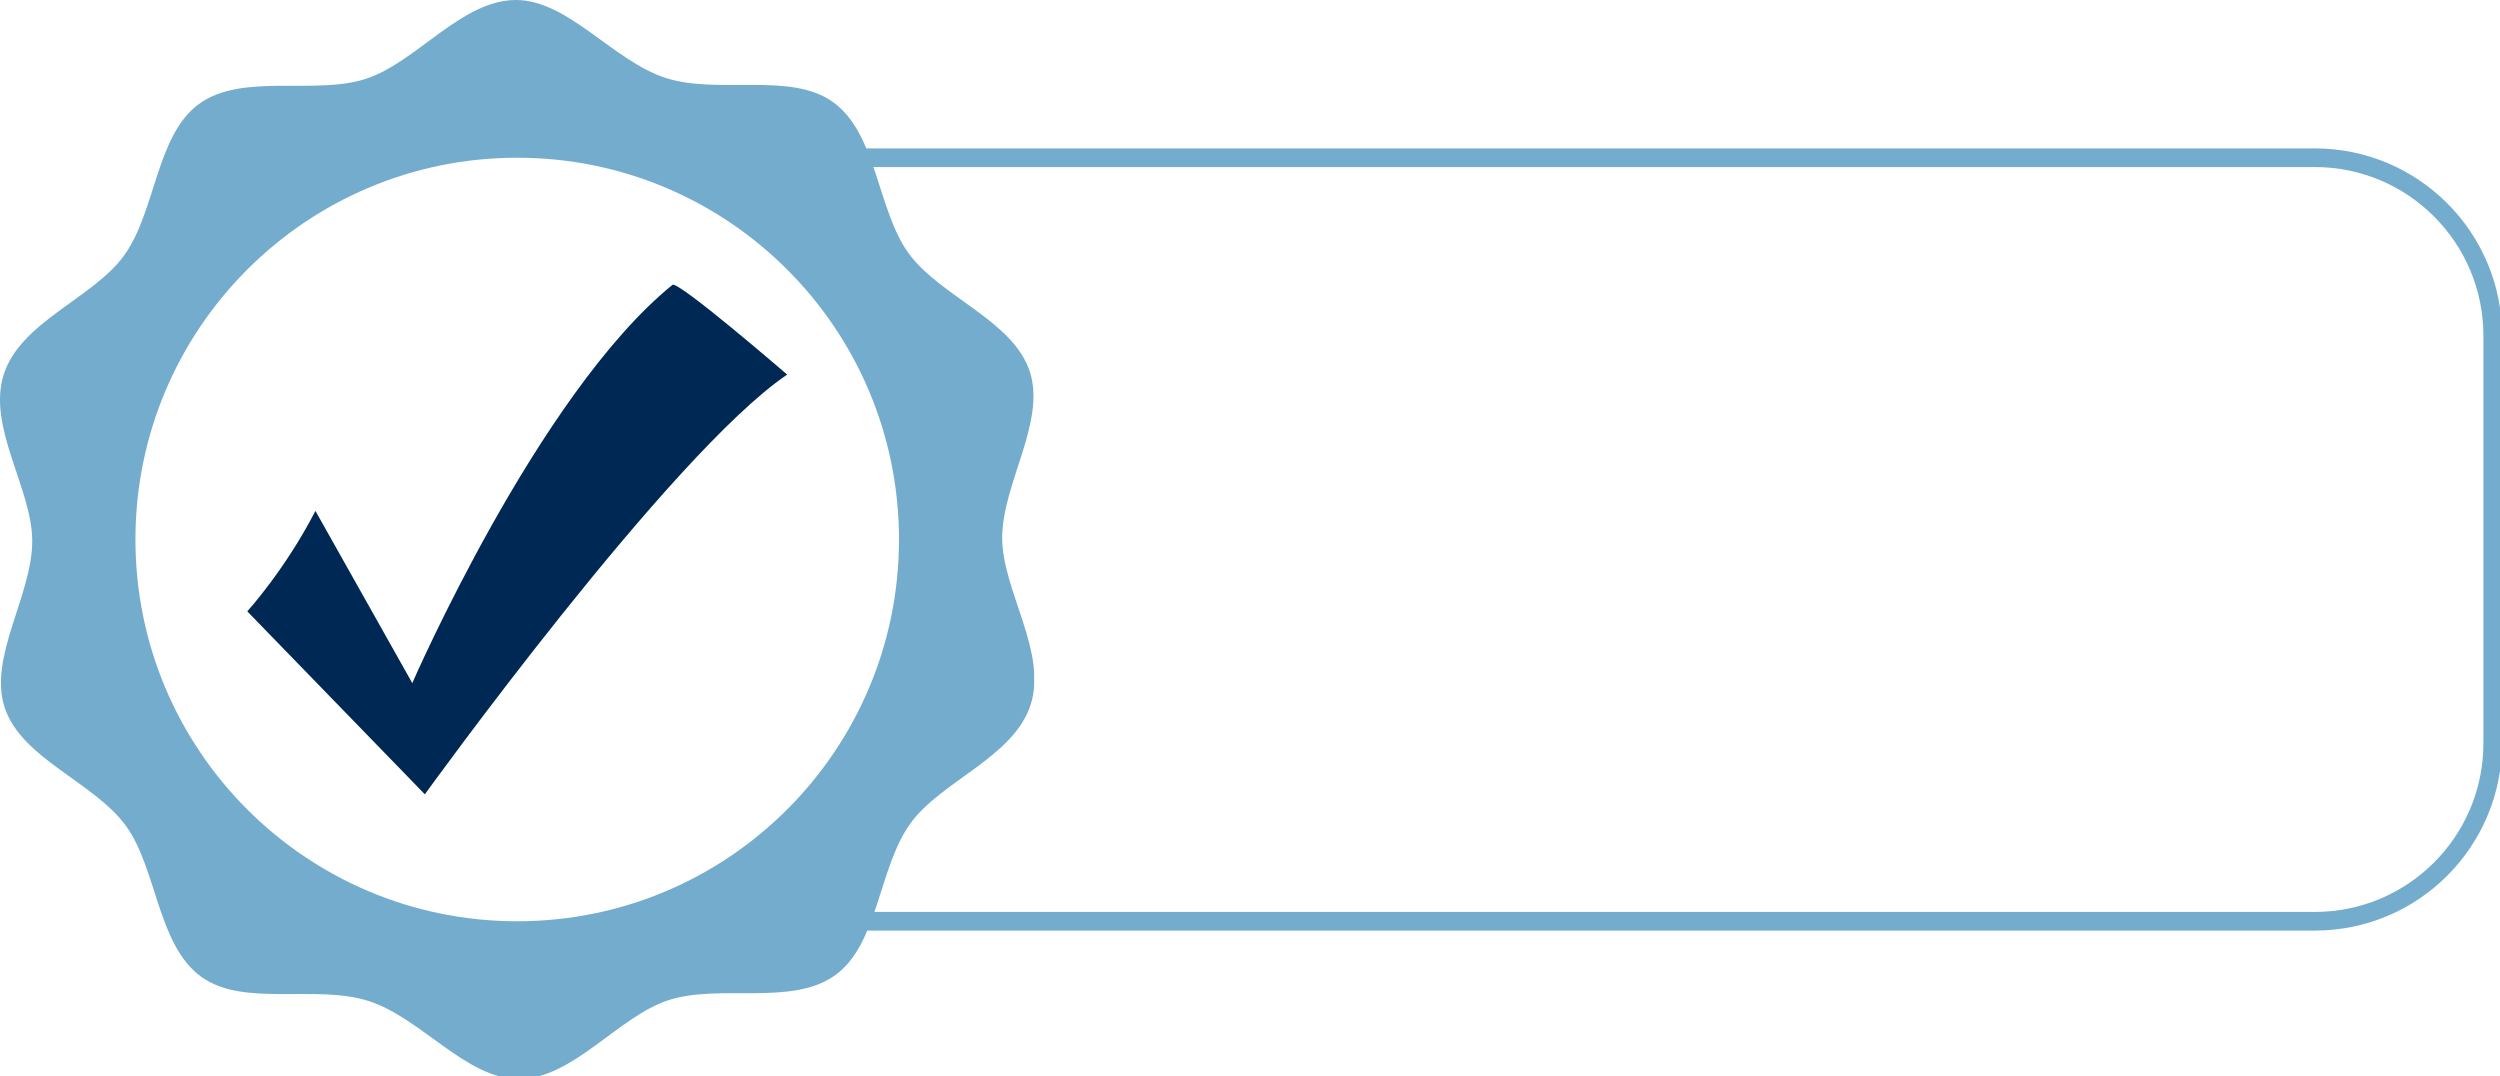
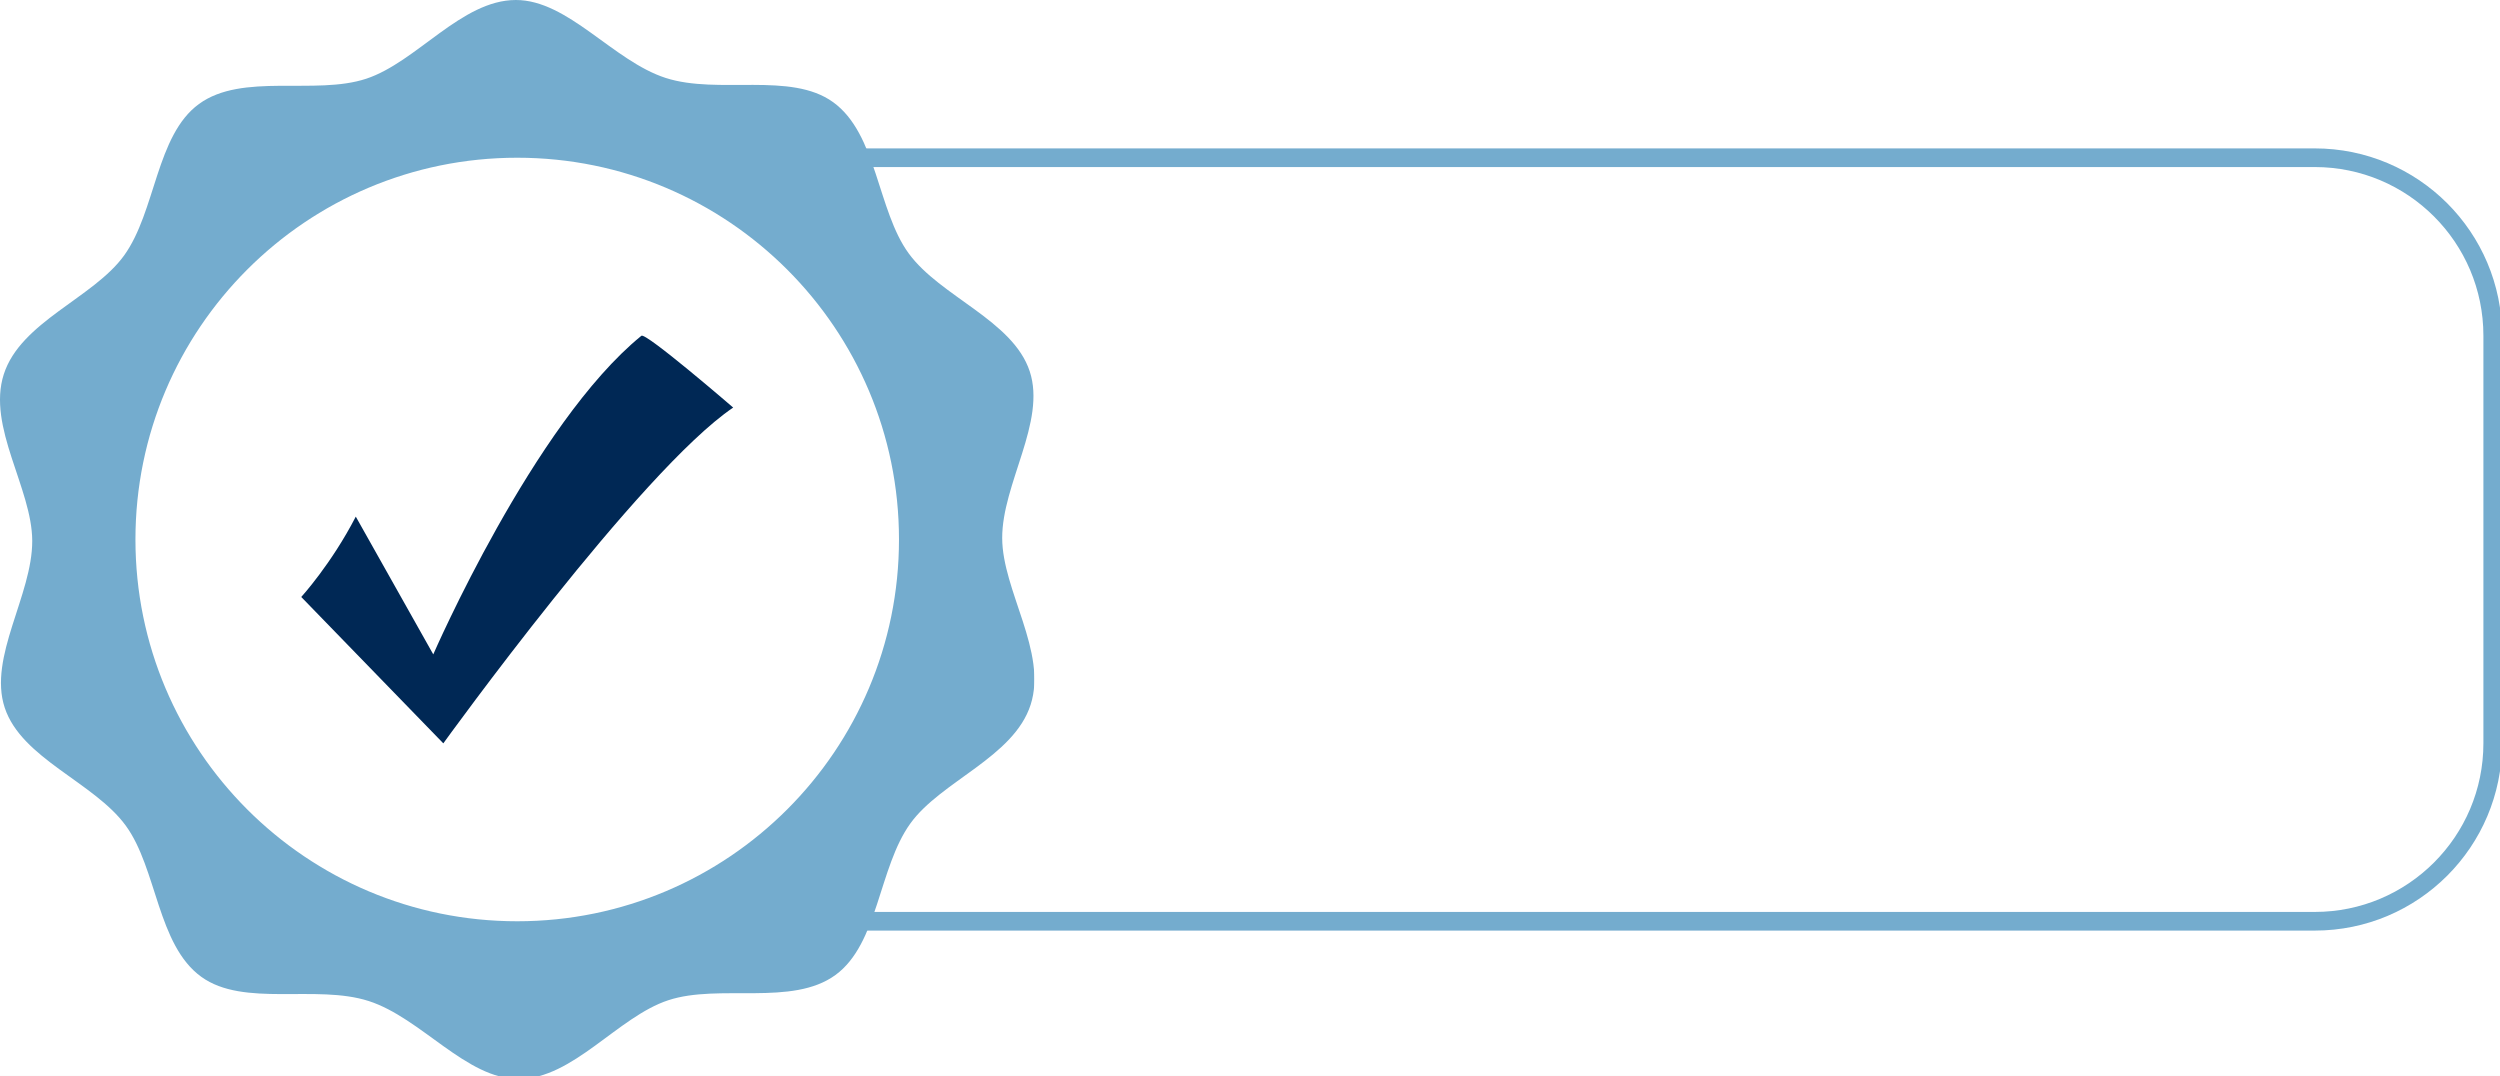
<svg xmlns="http://www.w3.org/2000/svg" xmlns:xlink="http://www.w3.org/1999/xlink" width="402px" height="173px" viewBox="0 0 402 173" version="1.1">
  <defs>
    <path d="M0,0 L402,0 L402,173 L0,173 Z" id="path-1" />
    <path d="M166.335,25.361 L372.211,25.362 C388.018,25.362 400.831,38.176 400.831,53.982 L400.831,119.519 C400.831,135.326 388.018,148.139 372.211,148.139 L166.335,148.138 L166.336,173.501 L83.452,173.5 L83.424,173.501 L0,173.501 L0,0 L166.336,0 Z" id="path-2" />
    <polygon id="path-3" points="-3.69862019e-15 0 166.335 0 166.335 173.501 -3.69862019e-15 173.501" />
  </defs>
  <g id="Frame" stroke="none" fill="none" xlink:href="#path-1">
    <use fill="#FFFFFF" fill-rule="evenodd" xlink:href="#path-1" />
    <g id="Frame-1" xlink:href="#path-2">
      <g id="Group-3" stroke-width="1" fill-rule="evenodd" transform="translate(0.0002, 0.0003)">
        <mask id="mask-4" fill="white">
          <use xlink:href="#path-3" />
        </mask>
        <g id="Clip-2" />
        <path d="M83.168,148.139 C49.264,148.139 21.779,120.654 21.779,86.75 C21.779,52.846 49.264,25.362 83.168,25.362 C117.072,25.362 144.557,52.846 144.557,86.75 C144.557,120.654 117.072,148.139 83.168,148.139 M161.153,86.53 C161.13,77.796 168.253,67.839 165.581,59.715 C162.882,51.51 151.205,47.719 146.115,40.741 C141.074,33.833 141.043,21.538 133.962,16.425 C127.129,11.492 115.508,15.258 107.052,12.536 C98.596,9.815 91.353,-0.022 82.925,0 C74.191,0.023 66.995,9.992 58.872,12.664 C50.667,15.363 38.97,11.631 31.992,16.722 C25.084,21.763 25.062,34.006 19.95,41.088 C15.016,47.92 3.331,51.725 0.61,60.181 C-2.112,68.637 5.161,78.543 5.183,86.97 C5.206,95.704 -1.917,105.662 0.755,113.785 C3.453,121.991 15.13,125.781 20.221,132.759 C25.262,139.668 25.293,151.963 32.374,157.076 C39.207,162.009 50.828,158.243 59.284,160.964 C67.74,163.686 74.983,173.523 83.411,173.501 C92.145,173.478 99.34,163.508 107.464,160.837 C115.669,158.138 127.365,161.869 134.343,156.778 C141.252,151.738 141.274,139.494 146.386,132.413 C151.32,125.58 163.005,121.776 165.726,113.32 C168.448,104.863 161.175,94.958 161.153,86.53" id="Fill-1" fill="#74ACCE" mask="url(#mask-4)" />
      </g>
      <path d="M133.077,25.362 L372.211,25.362 C388.018,25.362 400.831,38.176 400.831,53.982 L400.831,119.519 C400.831,135.326 388.018,148.139 372.211,148.139 L134.035,148.139" id="Stroke-4" stroke="#74ACCE" stroke-width="3" />
-       <path d="M50.72,82.153 L66.295,109.843 C66.295,109.843 86.485,63.406 108.117,45.812 C108.866,44.944 126.576,60.233 126.576,60.233 C107.829,72.924 68.314,127.725 68.314,127.725 L39.76,98.305 C39.76,98.305 45.817,91.671 50.72,82.153" id="Fill-6" fill="#002855" fill-rule="evenodd" />
+       <path d="M50.72,82.153 L66.295,109.843 C66.295,109.843 86.485,63.406 108.117,45.812 C108.866,44.944 126.576,60.233 126.576,60.233 C107.829,72.924 68.314,127.725 68.314,127.725 L39.76,98.305 C39.76,98.305 45.817,91.671 50.72,82.153" id="Fill-6" fill="#002855" fill-rule="evenodd" transform="translate(83.17 86.75) scale(0.8) translate(-83.17 -86.75)" />
    </g>
  </g>
</svg>
